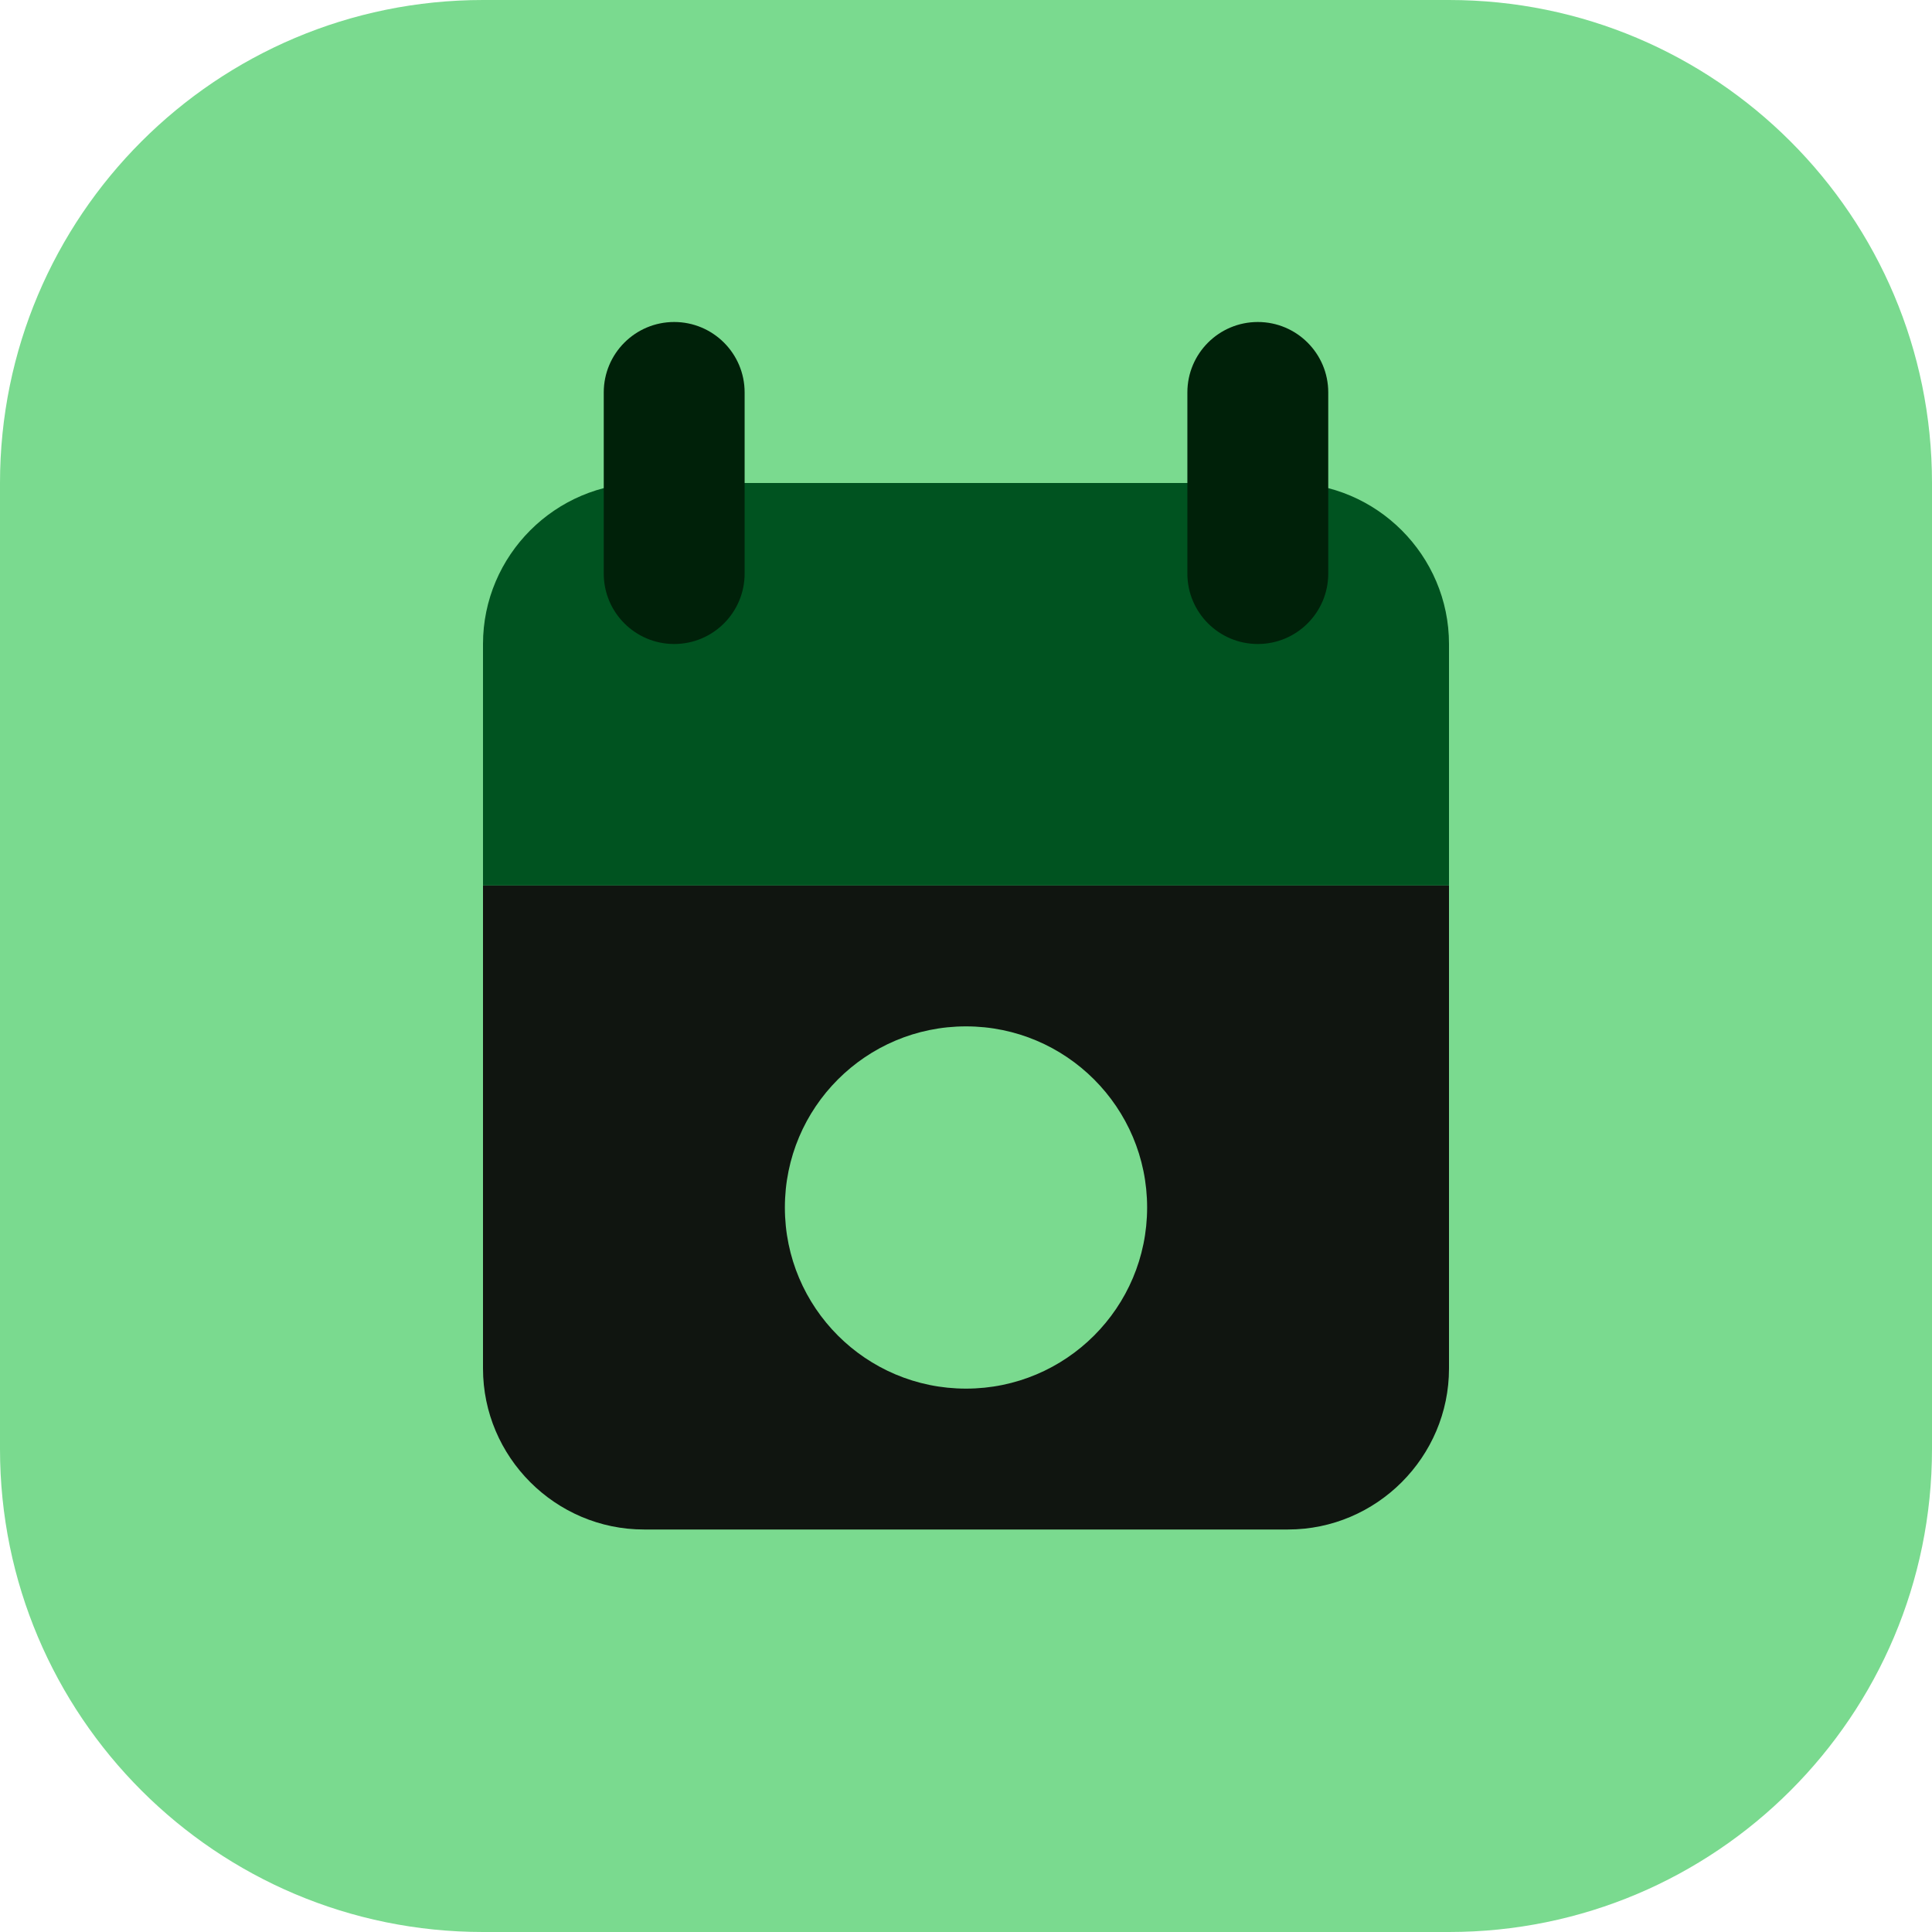
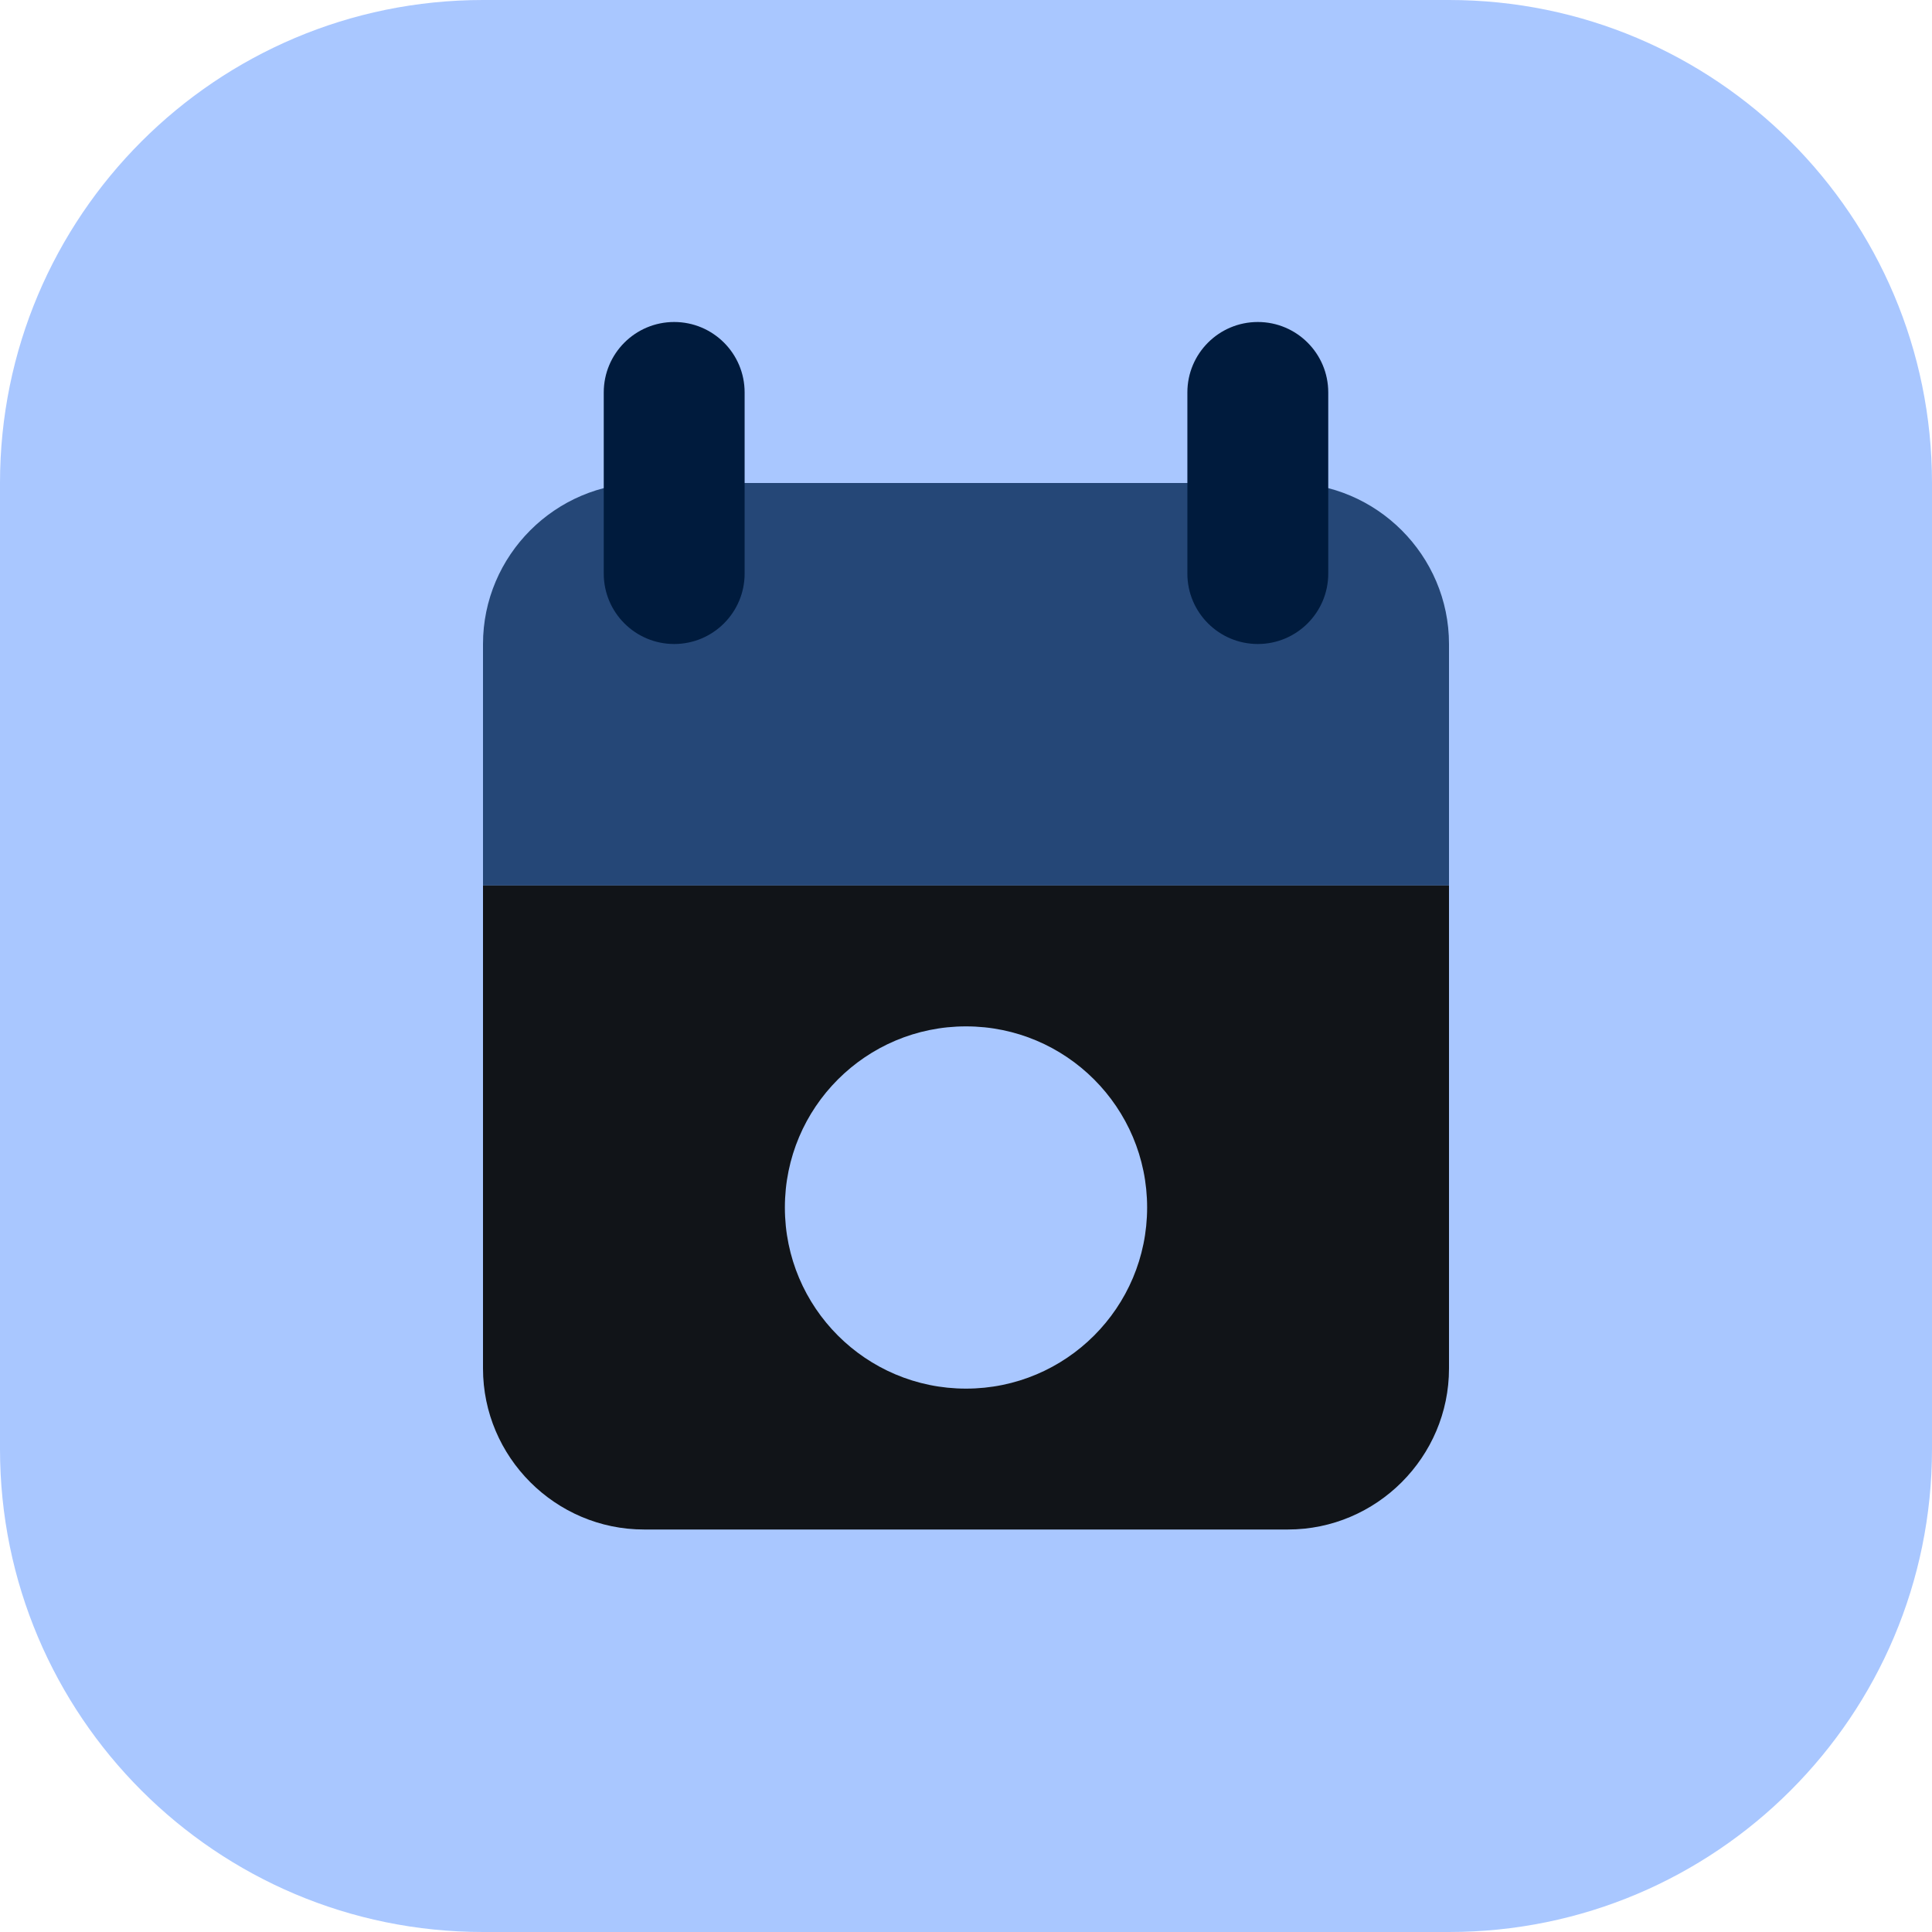
<svg xmlns="http://www.w3.org/2000/svg" viewBox="0 0 48 48" fill="none" role="img" aria-label="Paper Dates">
-   <rect width="48" height="48" rx="12" fill="#7ada8f" />
-   <path fill="#005320" d="M12 16c0-2.2 1.8-4 4-4h16c2.2 0 4 1.8 4 4v6H12v-6Z" />
-   <path fill="#101510" d="M12 22h24v12c0 2.2-1.8 4-4 4H16c-2.2 0-4-1.8-4-4V22Z" />
-   <rect x="15" y="8" width="3.5" height="8" rx="1.75" fill="#002109" />
-   <rect x="29.5" y="8" width="3.5" height="8" rx="1.75" fill="#002109" />
-   <circle cx="24" cy="30" r="4.5" fill="#7ada8f" />
+   <rect width="48" height="48" rx="12" fill="#a9c7ff" />
+   <path fill="#254777" d="M12 16c0-2.2 1.8-4 4-4h16c2.2 0 4 1.8 4 4v6H12v-6Z" />
+   <path fill="#111418" d="M12 22h24v12c0 2.2-1.8 4-4 4H16c-2.2 0-4-1.8-4-4V22Z" />
+   <rect x="15" y="8" width="3.5" height="8" rx="1.75" fill="#001b3d" />
+   <rect x="29.5" y="8" width="3.5" height="8" rx="1.75" fill="#001b3d" />
+   <circle cx="24" cy="30" r="4.5" fill="#a9c7ff" />
</svg>
